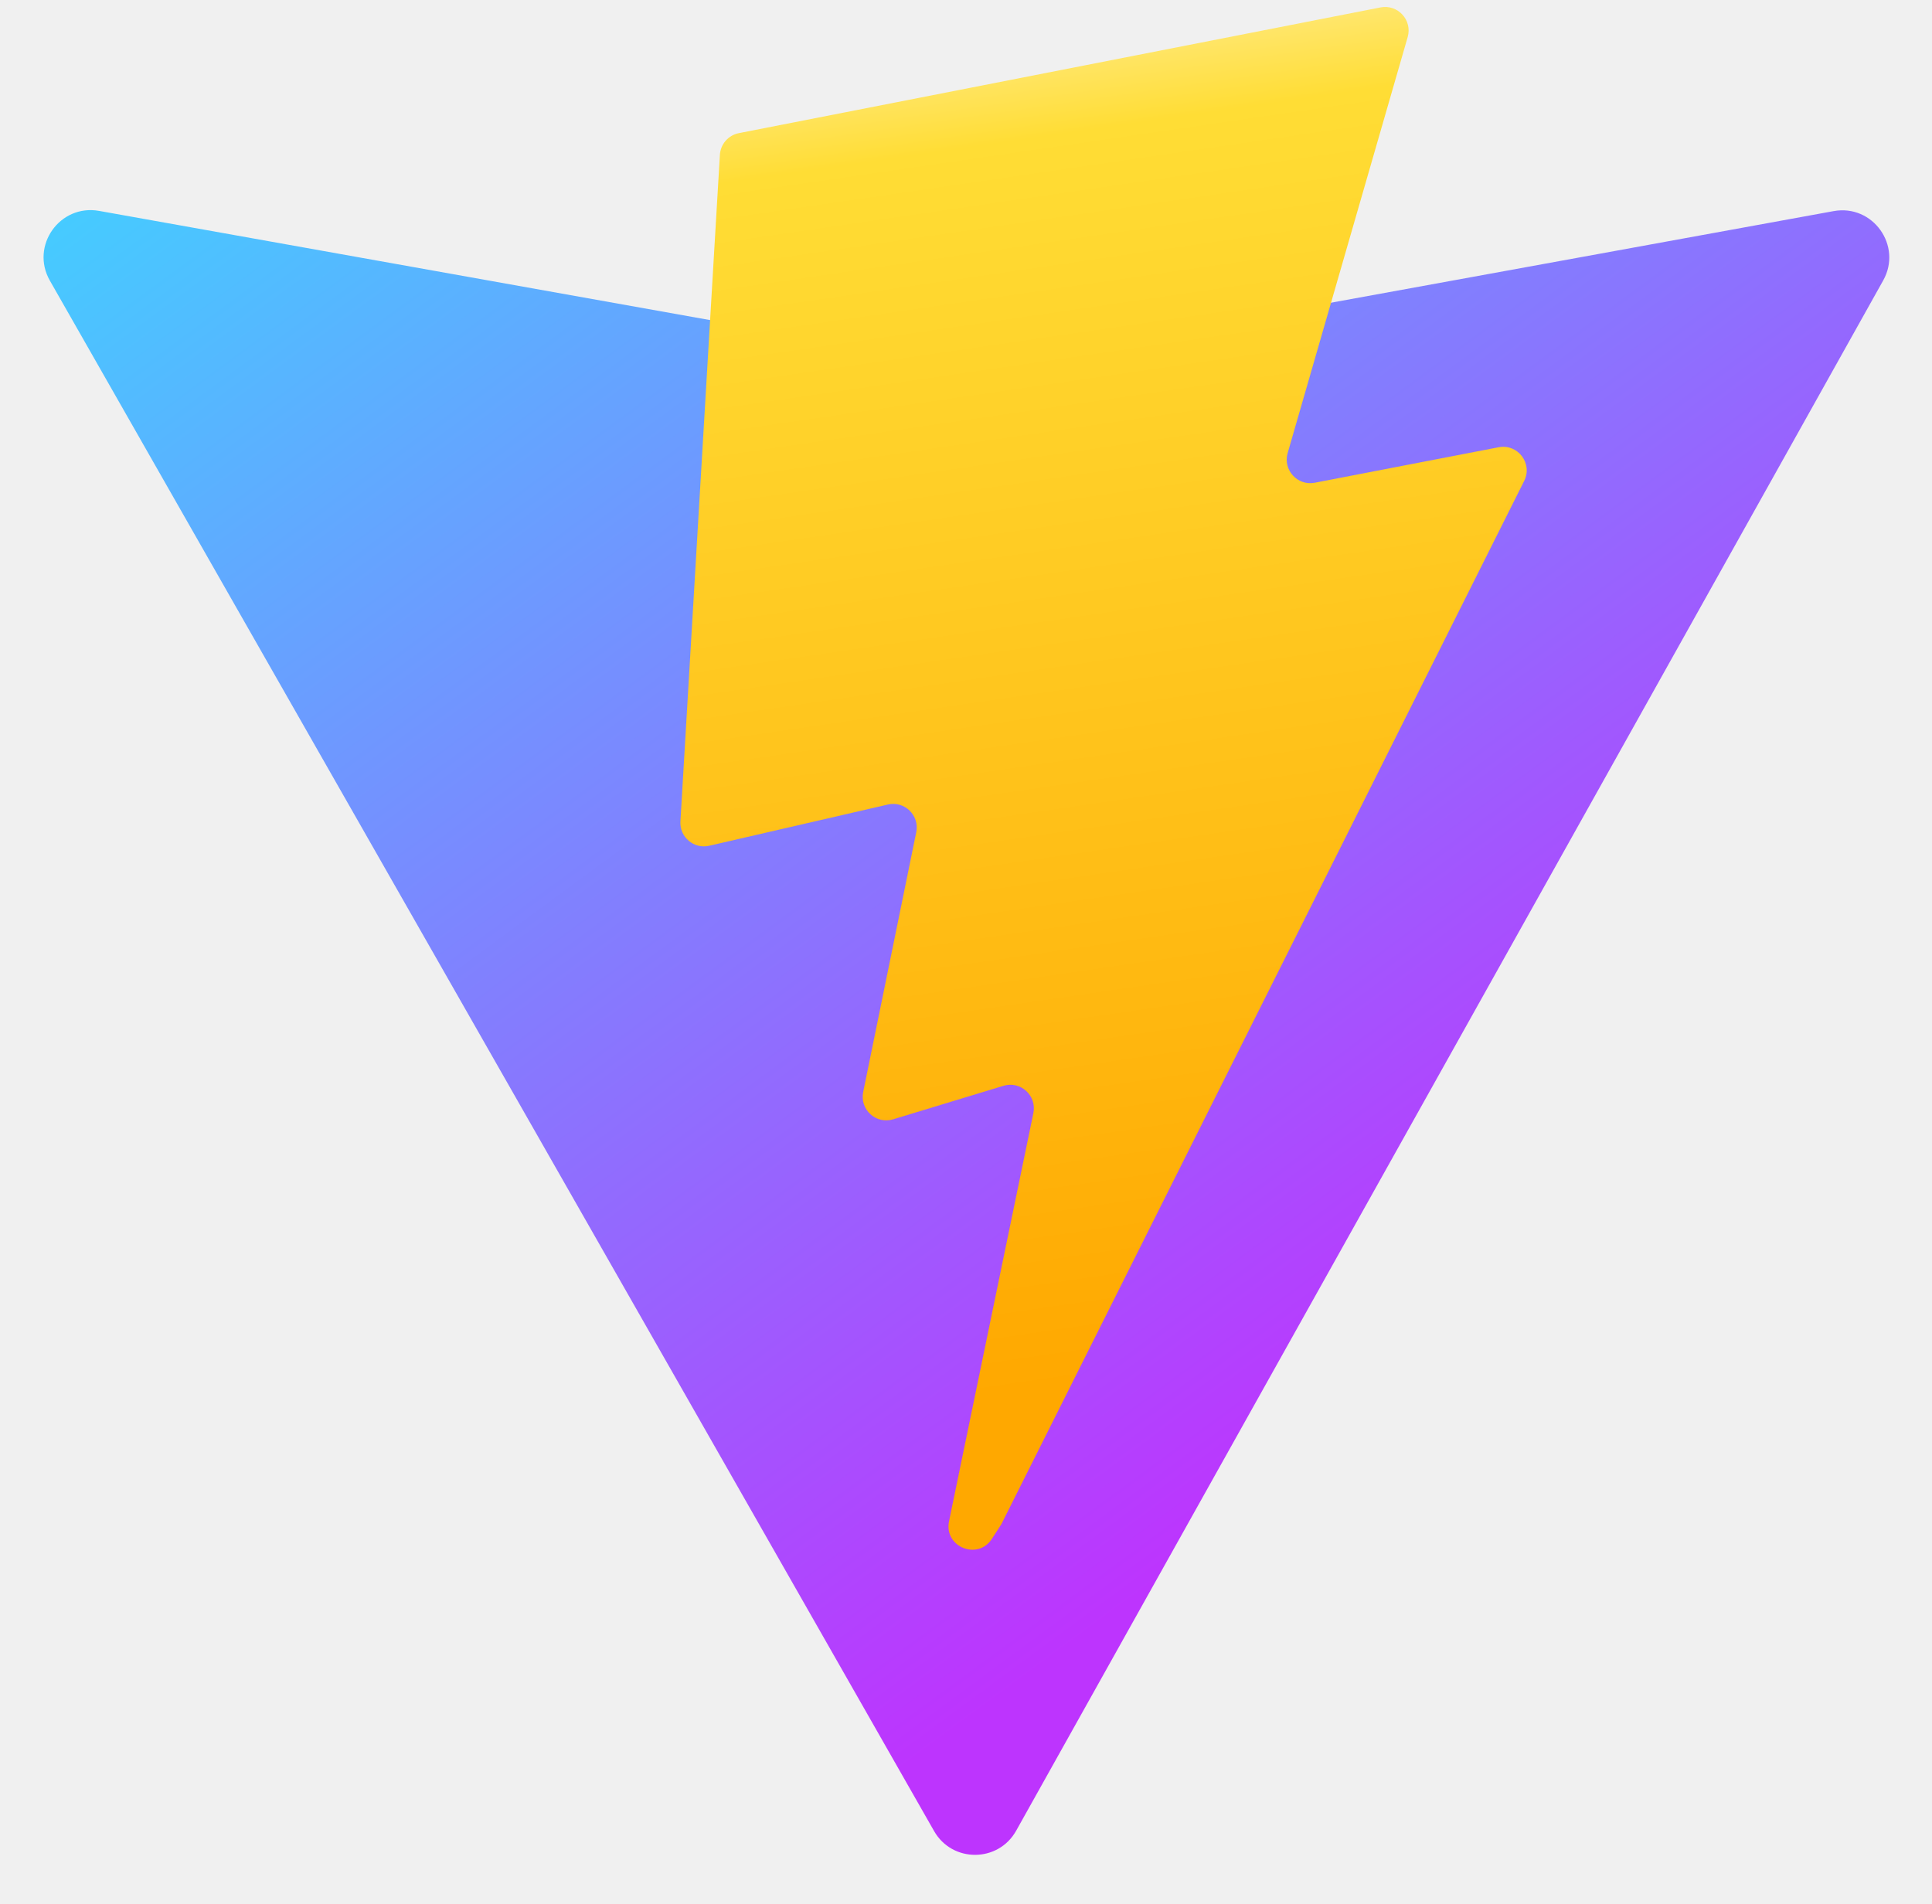
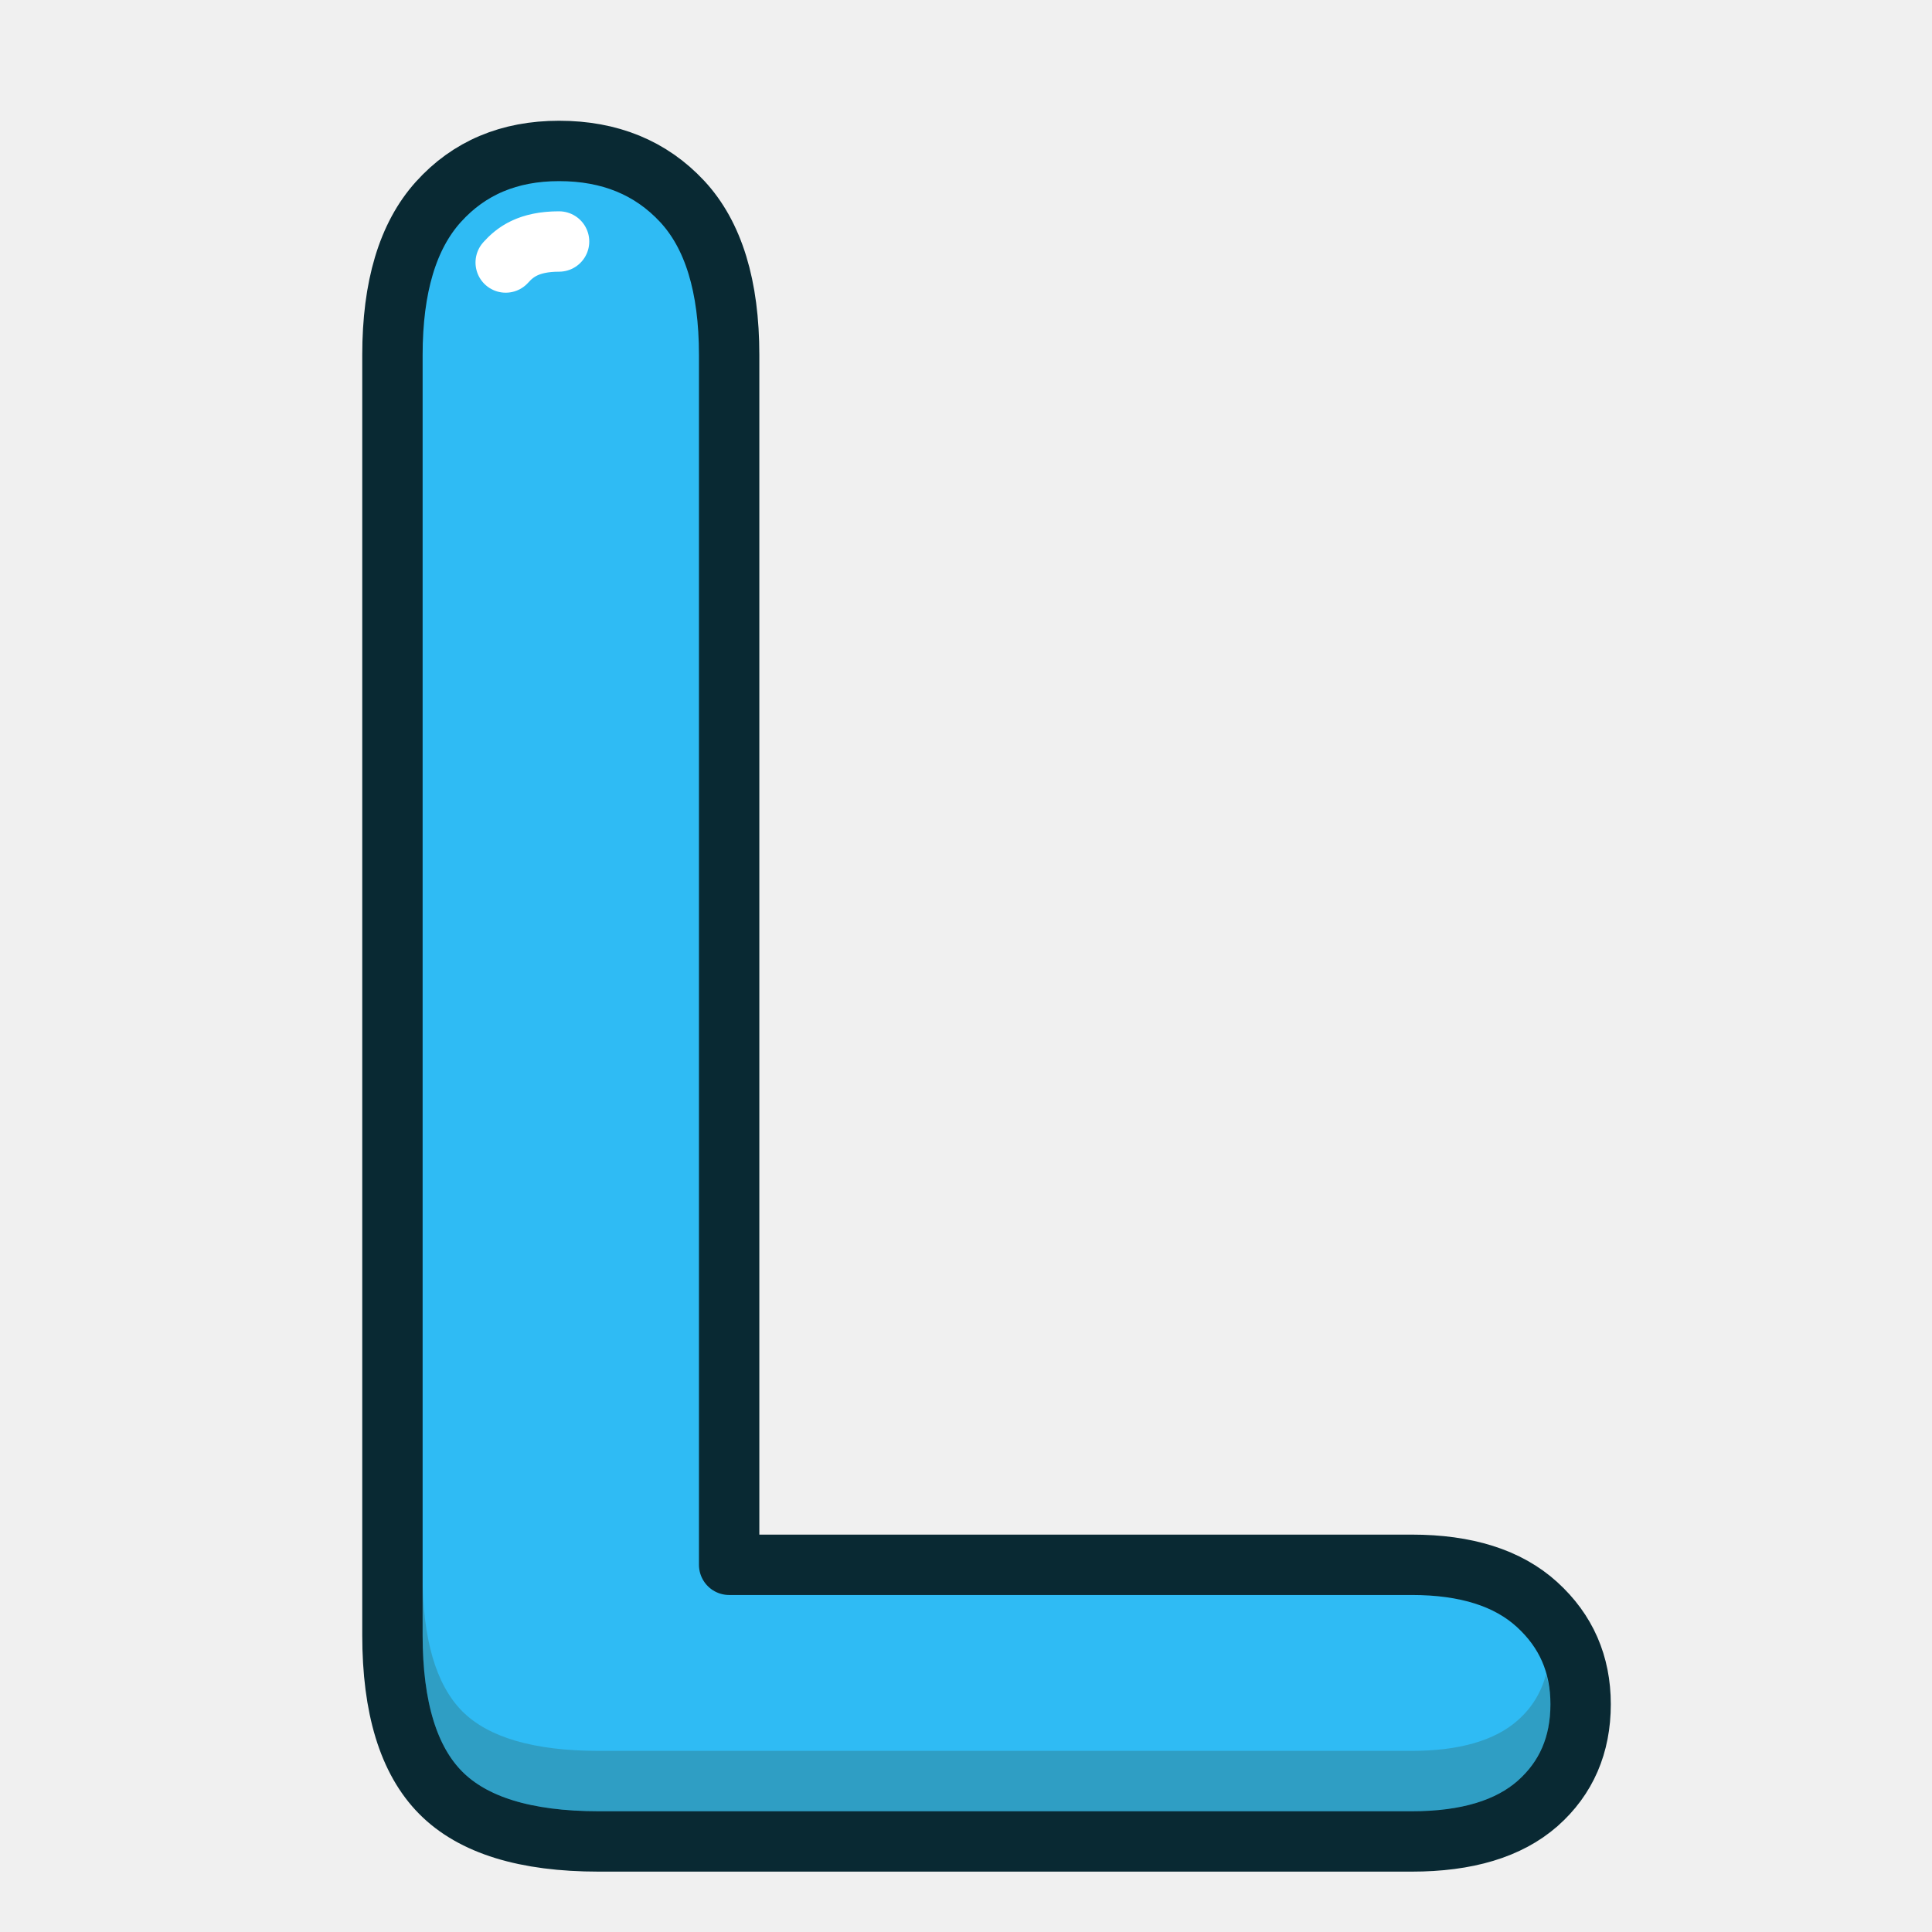
- <svg xmlns="http://www.w3.org/2000/svg" width="410" height="404" viewBox="0 0 410 404" fill="none">
-   <path d="M399.641 59.525L215.643 388.545C211.844 395.338 202.084 395.378 198.228 388.618L10.582 59.556C6.381 52.19 12.68 43.267 21.028 44.759L205.223 77.682C206.398 77.892 207.601 77.89 208.776 77.676L389.119 44.806C397.439 43.289 403.768 52.143 399.641 59.525Z" fill="url(#paint0_linear)" />
-   <path d="M292.965 1.574L156.801 28.255C154.563 28.694 152.906 30.59 152.771 32.866L144.395 174.33C144.198 177.662 147.258 180.248 150.51 179.498L188.42 170.749C191.967 169.931 195.172 173.055 194.443 176.622L183.18 231.775C182.422 235.487 185.907 238.661 189.532 237.56L212.947 230.446C216.577 229.344 220.065 232.527 219.297 236.242L201.398 322.875C200.278 328.294 207.486 331.249 210.492 326.603L212.5 323.5L323.454 102.072C325.312 98.365 322.108 94.137 318.036 94.923L279.014 102.454C275.347 103.161 272.227 99.746 273.262 96.158L298.731 7.867C299.767 4.273 296.636 0.855 292.965 1.574Z" fill="url(#paint1_linear)" />
-   <defs>
-     <linearGradient id="paint0_linear" x1="6" y1="33" x2="235" y2="344" gradientUnits="userSpaceOnUse">
-       <stop stop-color="#41D1FF" />
-       <stop offset="1" stop-color="#BD34FE" />
-     </linearGradient>
-     <linearGradient id="paint1_linear" x1="194.651" y1="8.818" x2="236.076" y2="292.989" gradientUnits="userSpaceOnUse">
-       <stop stop-color="#FFEA83" />
-       <stop offset="0.083" stop-color="#FFDD35" />
-       <stop offset="1" stop-color="#FFA800" />
-     </linearGradient>
-   </defs>
+ <svg xmlns="http://www.w3.org/2000/svg" height="32px" version="1.1" viewBox="0 0 32 32" width="32px">
+   <defs />
+   <g fill="none" fill-rule="evenodd" id="Page-1" stroke="none" stroke-width="1">
+     <g id="letter-L-blue">
+       <g id="Page-1" transform="translate(6, 2)">
+         <path d="M6.077,3.88 L6.077,23.918 L17.383,23.918 C18.285,23.918 18.976,24.137 19.457,24.575 C19.939,25.013 20.18,25.564 20.18,26.227 C20.18,26.903 19.942,27.451 19.468,27.871 C18.991,28.29 18.297,28.5 17.383,28.5 L3.917,28.5 C2.704,28.5 1.831,28.231 1.298,27.692 C0.766,27.154 0.5,26.284 0.5,25.082 L0.5,3.88 C0.5,2.753 0.753,1.908 1.26,1.345 C1.768,0.781 2.434,0.5 3.26,0.5 C4.099,0.5 4.779,0.778 5.298,1.335 C5.817,1.893 6.077,2.741 6.077,3.88" fill="#2FBBF4" id="Fill-1" />
+         <path d="M6.077,3.88 L6.077,23.918 L17.383,23.918 C18.285,23.918 18.976,24.137 19.457,24.575 C19.939,25.013 20.18,25.564 20.18,26.227 C20.18,26.903 19.942,27.451 19.468,27.871 C18.991,28.29 18.297,28.5 17.383,28.5 L3.917,28.5 C2.704,28.5 1.831,28.231 1.298,27.692 C0.766,27.154 0.5,26.284 0.5,25.082 L0.5,3.88 C0.5,2.753 0.753,1.908 1.26,1.345 C1.768,0.781 2.434,0.5 3.26,0.5 C4.099,0.5 4.779,0.778 5.298,1.335 C5.817,1.893 6.077,2.741 6.077,3.88 L6.077,3.88 Z" id="Stroke-3" stroke="#092933" stroke-linejoin="round" />
+         <path d="M2.376,2.348 C2.53,2.176 2.756,2 3.26,2" id="Stroke-5" stroke="#FFFFFF" stroke-dasharray="1,2,6,2,3" stroke-linecap="round" stroke-linejoin="round" />
+         <path d="M19.136,26.496 C18.757,26.83 18.166,27 17.382,27 L3.917,27 C2.848,27 2.086,26.778 1.654,26.341 C1.219,25.901 0.999,25.142 0.999,24.082 L0.999,25.082 C0.999,26.142 1.219,26.901 1.654,27.341 C2.086,27.778 2.848,28 3.917,28 L17.382,28 C18.166,28 18.757,27.83 19.136,27.496 C19.503,27.173 19.681,26.758 19.681,26.227 C19.681,26.05 19.651,25.888 19.608,25.733 C19.527,26.03 19.376,26.285 19.136,26.496" fill="#332E09" id="Fill-7" opacity="0.204" />
+       </g>
+     </g>
+   </g>
</svg>
